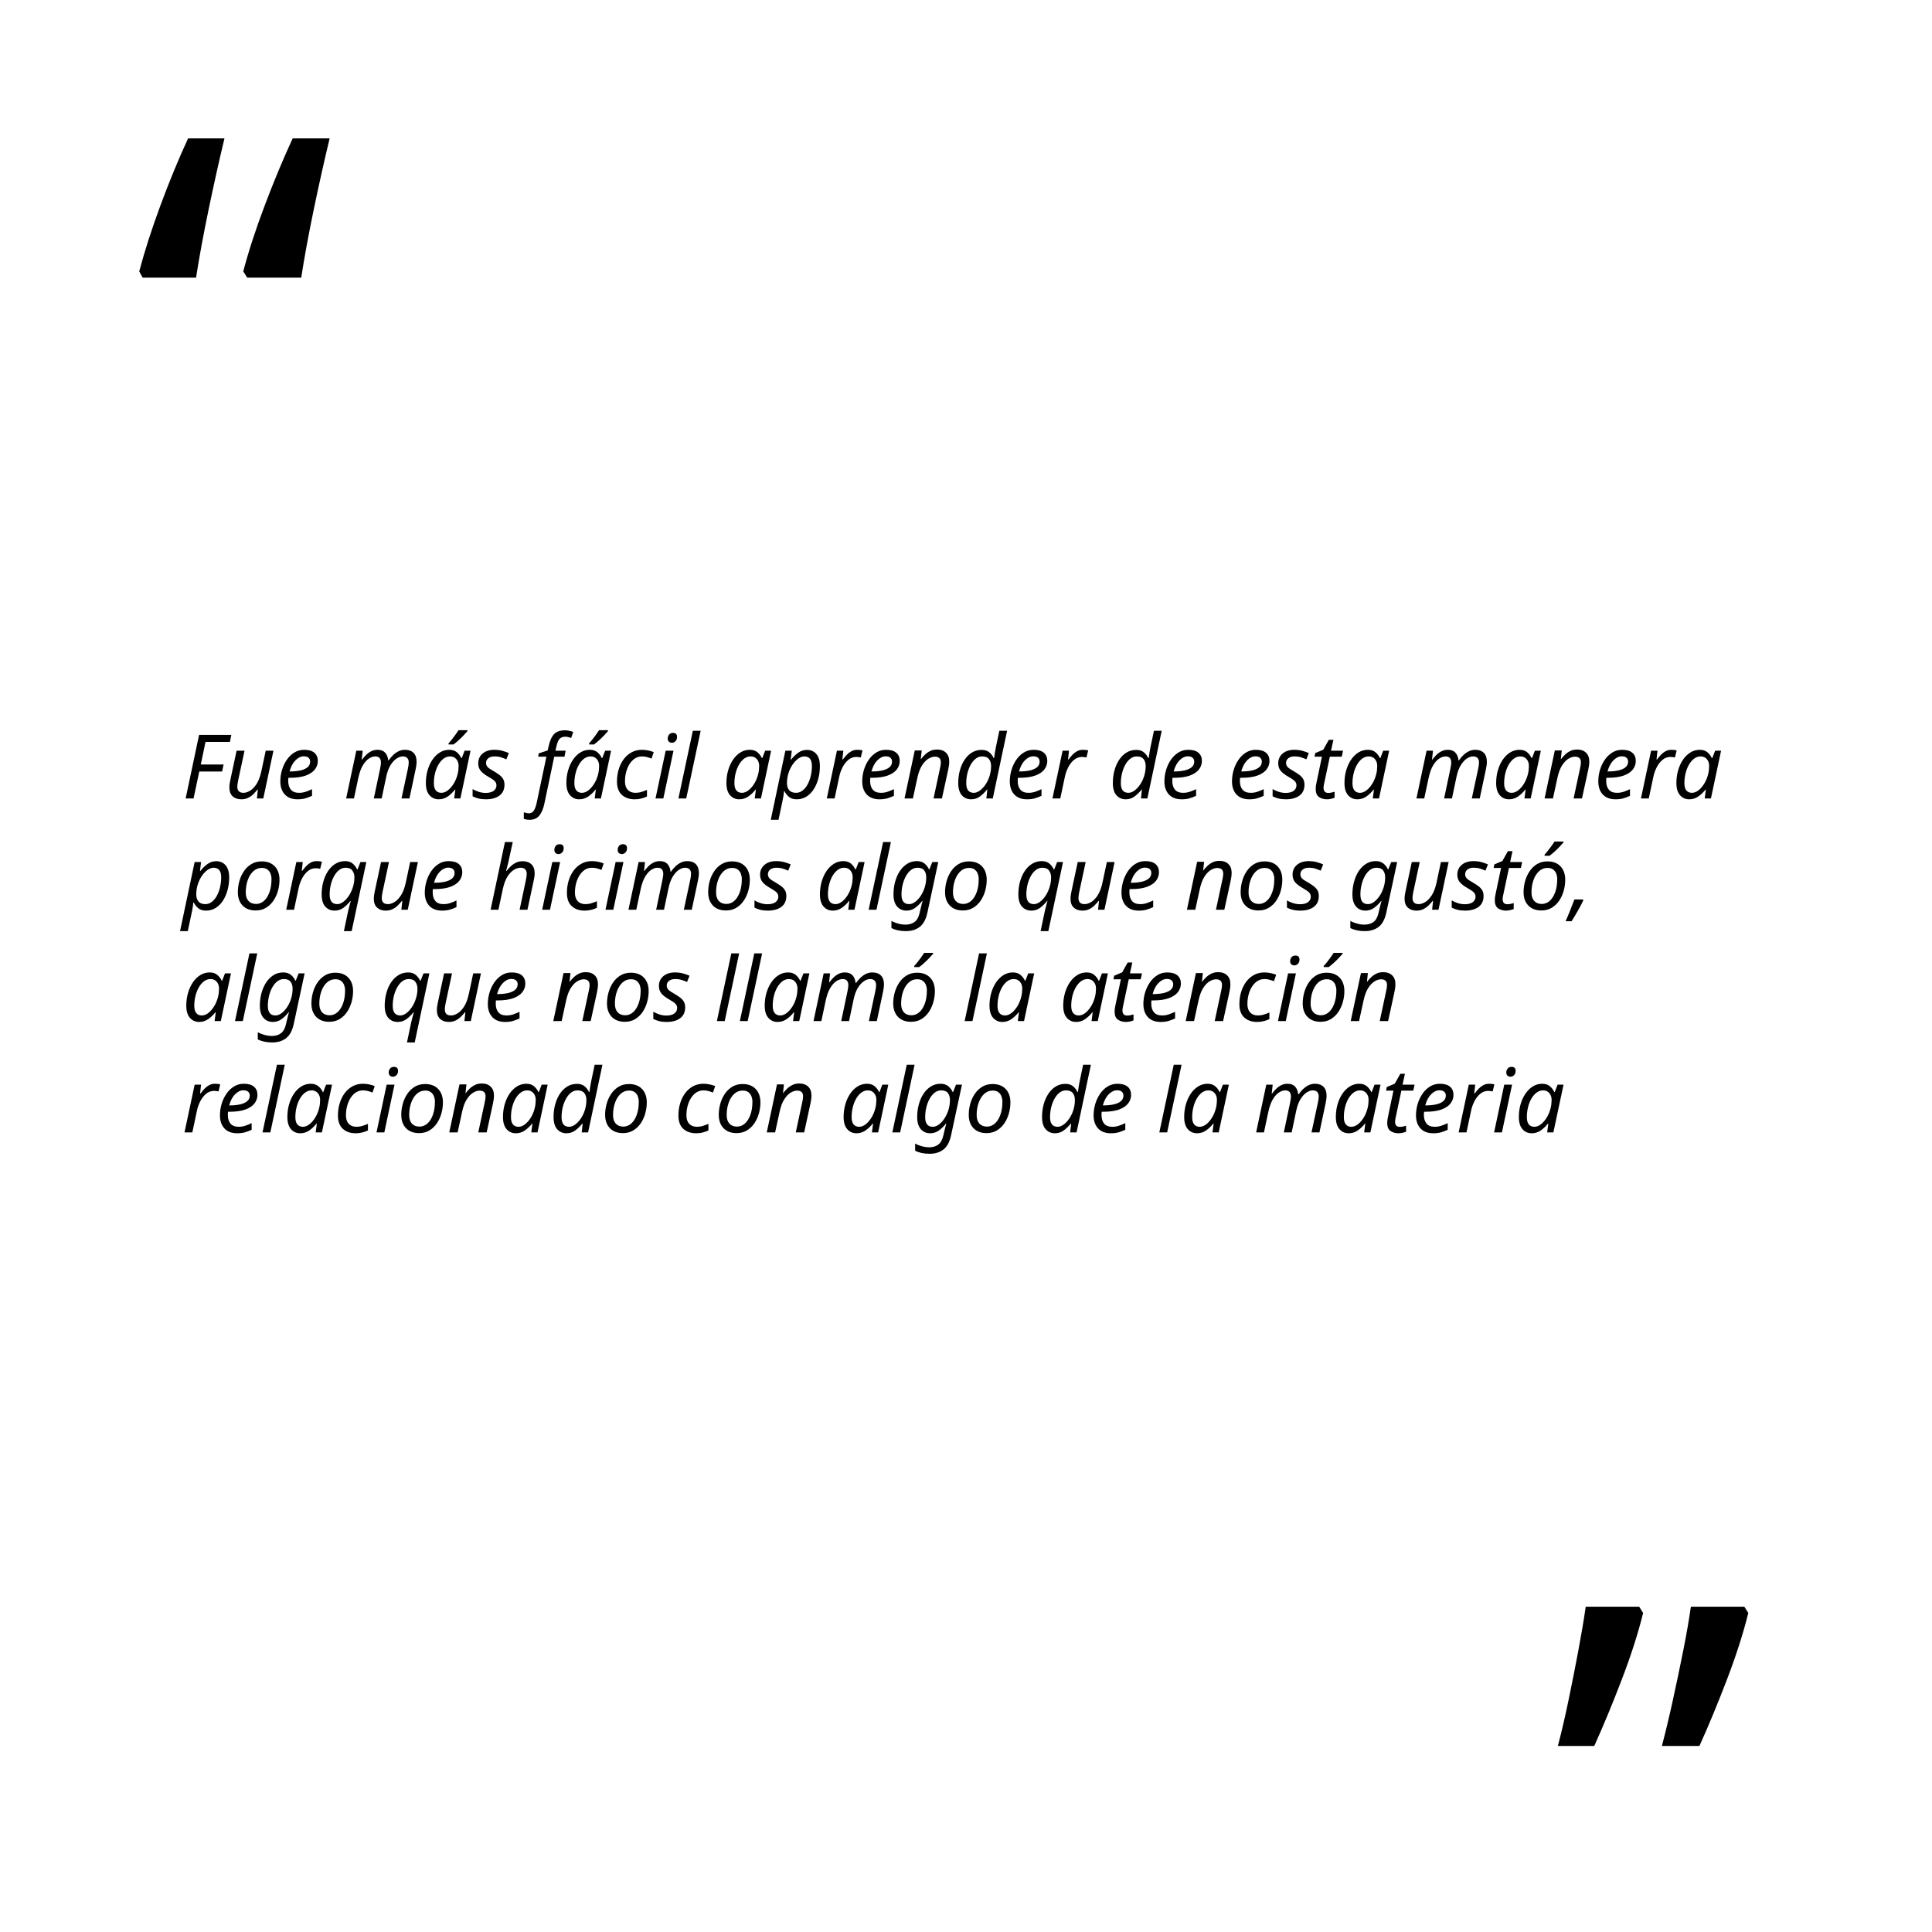
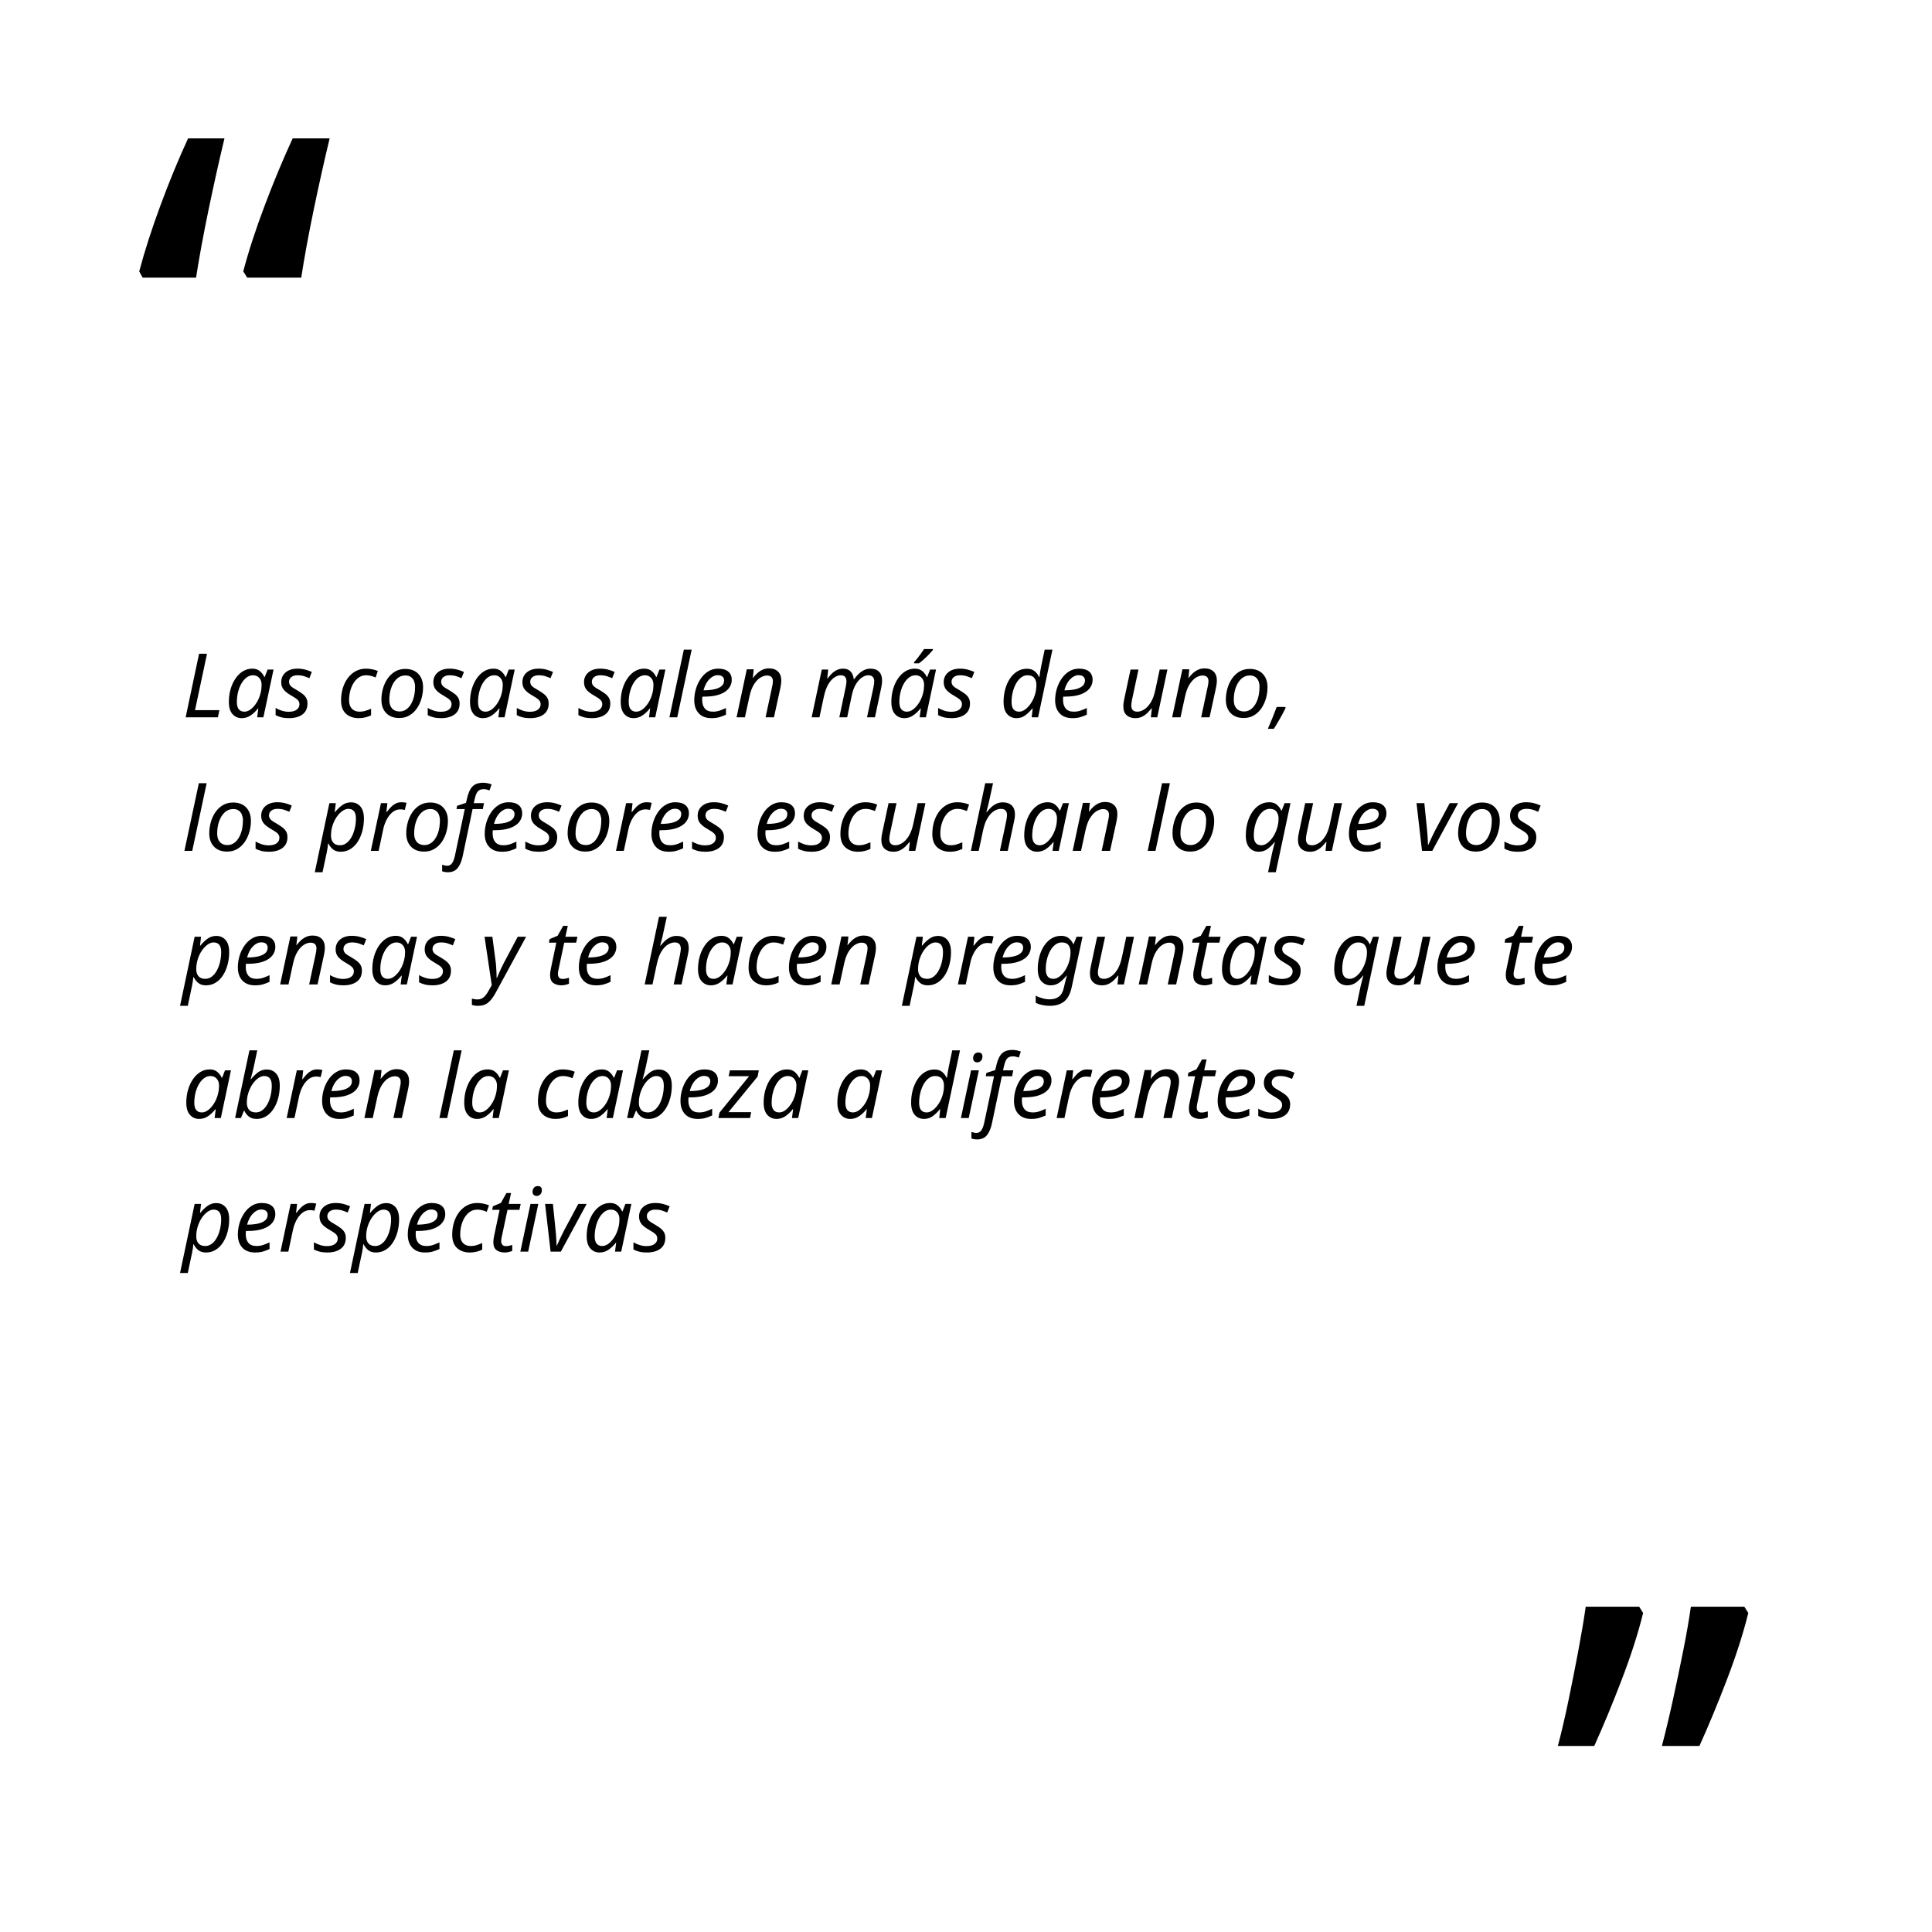
<svg xmlns="http://www.w3.org/2000/svg" width="1000" height="1000" viewBox="0 0 1000 1000" id="svg2" version="1.1">
  <defs id="defs4" />
  <g id="layer1" transform="translate(0,-52.36216)">
-     <text xml:space="preserve" style="font-style:normal;font-weight:normal;font-size:130.76px;line-height:125%;font-family:sans-serif;letter-spacing:0px;word-spacing:0px;fill:#000000;fill-opacity:1;stroke:none;stroke-width:1px;stroke-linecap:butt;stroke-linejoin:miter;stroke-opacity:1" x="68.533" y="334.055" id="text3336">
-       <tspan x="68.533" y="334.055" id="tspan3340" style="font-style:normal;font-variant:normal;font-weight:normal;font-stretch:normal;font-size:294.211px;font-family:'Droid Serif';-inkscape-font-specification:'Droid Serif'">“</tspan>
+     <text xml:space="preserve" style="font-style:normal;font-weight:normal;line-height:0%;font-family:sans-serif;letter-spacing:0px;word-spacing:0px;fill:#000000;fill-opacity:1;stroke:none;stroke-width:1px;stroke-linecap:butt;stroke-linejoin:miter;stroke-opacity:1" x="68.533" y="334.055" id="text3336">
+       <tspan x="68.533" y="334.055" id="tspan3340" style="font-style:normal;font-variant:normal;font-weight:normal;font-stretch:normal;font-size:294.211px;line-height:1.25;font-family:'Droid Serif';-inkscape-font-specification:'Droid Serif'">“</tspan>
    </text>
-     <text xml:space="preserve" style="font-style:normal;font-weight:normal;font-size:46.096px;line-height:125%;font-family:sans-serif;letter-spacing:0px;word-spacing:0px;fill:#000000;fill-opacity:1;stroke:none;stroke-width:1px;stroke-linecap:butt;stroke-linejoin:miter;stroke-opacity:1" x="94.205" y="465.627" id="text3346">
-       <tspan id="tspan3348" x="94.205" y="465.627" style="font-style:italic;font-variant:normal;font-weight:normal;font-stretch:normal;font-family:'Droid Serif';-inkscape-font-specification:'Droid Serif Italic';line-height:150%">Fue más fácil aprender de esta manera </tspan>
-       <tspan x="94.205" y="523.247" style="font-style:italic;font-variant:normal;font-weight:normal;font-stretch:normal;font-family:'Droid Serif';-inkscape-font-specification:'Droid Serif Italic';line-height:150%" id="tspan3352">porque hicimos algo que nos gustó,</tspan>
-       <tspan x="94.205" y="580.867" id="tspan3350" style="font-style:italic;font-variant:normal;font-weight:normal;font-stretch:normal;font-family:'Droid Serif';-inkscape-font-specification:'Droid Serif Italic';line-height:150%">algo que nos llamó la atención </tspan>
-       <tspan x="94.205" y="638.486" style="font-style:italic;font-variant:normal;font-weight:normal;font-stretch:normal;font-family:'Droid Serif';-inkscape-font-specification:'Droid Serif Italic';line-height:150%" id="tspan3354">relacionado con algo de la materia</tspan>
+     <text xml:space="preserve" style="font-style:normal;font-weight:normal;line-height:0%;font-family:sans-serif;letter-spacing:0px;word-spacing:0px;fill:#000000;fill-opacity:1;stroke:none;stroke-width:1px;stroke-linecap:butt;stroke-linejoin:miter;stroke-opacity:1" x="94.205" y="423.627" id="text3346">
+       <tspan x="94.205" y="423.627" style="font-style:italic;font-variant:normal;font-weight:normal;font-stretch:normal;font-size:46.096px;line-height:150%;font-family:'Droid Serif';-inkscape-font-specification:'Droid Serif Italic'" id="tspan3354">Las cosas salen más de uno, </tspan>
+       <tspan x="94.205" y="492.771" style="font-style:italic;font-variant:normal;font-weight:normal;font-stretch:normal;font-size:46.096px;line-height:150%;font-family:'Droid Serif';-inkscape-font-specification:'Droid Serif Italic'" id="tspan1115">los profesores escuchan lo que vos </tspan>
+       <tspan x="94.205" y="561.915" style="font-style:italic;font-variant:normal;font-weight:normal;font-stretch:normal;font-size:46.096px;line-height:150%;font-family:'Droid Serif';-inkscape-font-specification:'Droid Serif Italic'" id="tspan1121">pensas y te hacen preguntas que te </tspan>
+       <tspan x="94.205" y="631.058" style="font-style:italic;font-variant:normal;font-weight:normal;font-stretch:normal;font-size:46.096px;line-height:150%;font-family:'Droid Serif';-inkscape-font-specification:'Droid Serif Italic'" id="tspan1123">abren la cabeza a diferentes </tspan>
+       <tspan x="94.205" y="700.202" style="font-style:italic;font-variant:normal;font-weight:normal;font-stretch:normal;font-size:46.096px;line-height:150%;font-family:'Droid Serif';-inkscape-font-specification:'Droid Serif Italic'" id="tspan1135">perspectivas</tspan>
    </text>
-     <text id="text3362" y="1094.055" x="802.819" style="font-style:normal;font-weight:normal;font-size:130.76px;line-height:125%;font-family:sans-serif;letter-spacing:0px;word-spacing:0px;fill:#000000;fill-opacity:1;stroke:none;stroke-width:1px;stroke-linecap:butt;stroke-linejoin:miter;stroke-opacity:1" xml:space="preserve">
-       <tspan style="font-style:normal;font-variant:normal;font-weight:normal;font-stretch:normal;font-size:294.211px;font-family:'Droid Serif';-inkscape-font-specification:'Droid Serif'" id="tspan3364" y="1094.055" x="802.819">”</tspan>
+     <text id="text3362" y="1094.055" x="802.819" style="font-style:normal;font-weight:normal;line-height:0%;font-family:sans-serif;letter-spacing:0px;word-spacing:0px;fill:#000000;fill-opacity:1;stroke:none;stroke-width:1px;stroke-linecap:butt;stroke-linejoin:miter;stroke-opacity:1" xml:space="preserve">
+       <tspan style="font-style:normal;font-variant:normal;font-weight:normal;font-stretch:normal;font-size:294.211px;line-height:1.25;font-family:'Droid Serif';-inkscape-font-specification:'Droid Serif'" id="tspan3364" y="1094.055" x="802.819">”</tspan>
+     </text>
+     <text id="text1102" y="465.627" x="1094.205" style="font-style:normal;font-weight:normal;line-height:0%;font-family:sans-serif;letter-spacing:0px;word-spacing:0px;fill:#000000;fill-opacity:1;stroke:none;stroke-width:1px;stroke-linecap:butt;stroke-linejoin:miter;stroke-opacity:1" xml:space="preserve">
+       <tspan style="font-style:italic;font-variant:normal;font-weight:normal;font-stretch:normal;font-size:46.096px;line-height:150%;font-family:'Droid Serif';-inkscape-font-specification:'Droid Serif Italic'" y="465.627" x="1094.205" id="tspan1094">Fue más fácil aprender de esta manera </tspan>
+       <tspan id="tspan1096" style="font-style:italic;font-variant:normal;font-weight:normal;font-stretch:normal;font-size:46.096px;line-height:150%;font-family:'Droid Serif';-inkscape-font-specification:'Droid Serif Italic'" y="534.771" x="1094.205">porque hicimos algo que nos gustó,</tspan>
+       <tspan style="font-style:italic;font-variant:normal;font-weight:normal;font-stretch:normal;font-size:46.096px;line-height:150%;font-family:'Droid Serif';-inkscape-font-specification:'Droid Serif Italic'" id="tspan1098" y="603.915" x="1094.205">algo que nos llamó la atención </tspan>
+       <tspan id="tspan1100" style="font-style:italic;font-variant:normal;font-weight:normal;font-stretch:normal;font-size:46.096px;line-height:150%;font-family:'Droid Serif';-inkscape-font-specification:'Droid Serif Italic'" y="673.058" x="1094.205">relacionado con algo de la materia</tspan>
    </text>
  </g>
</svg>
